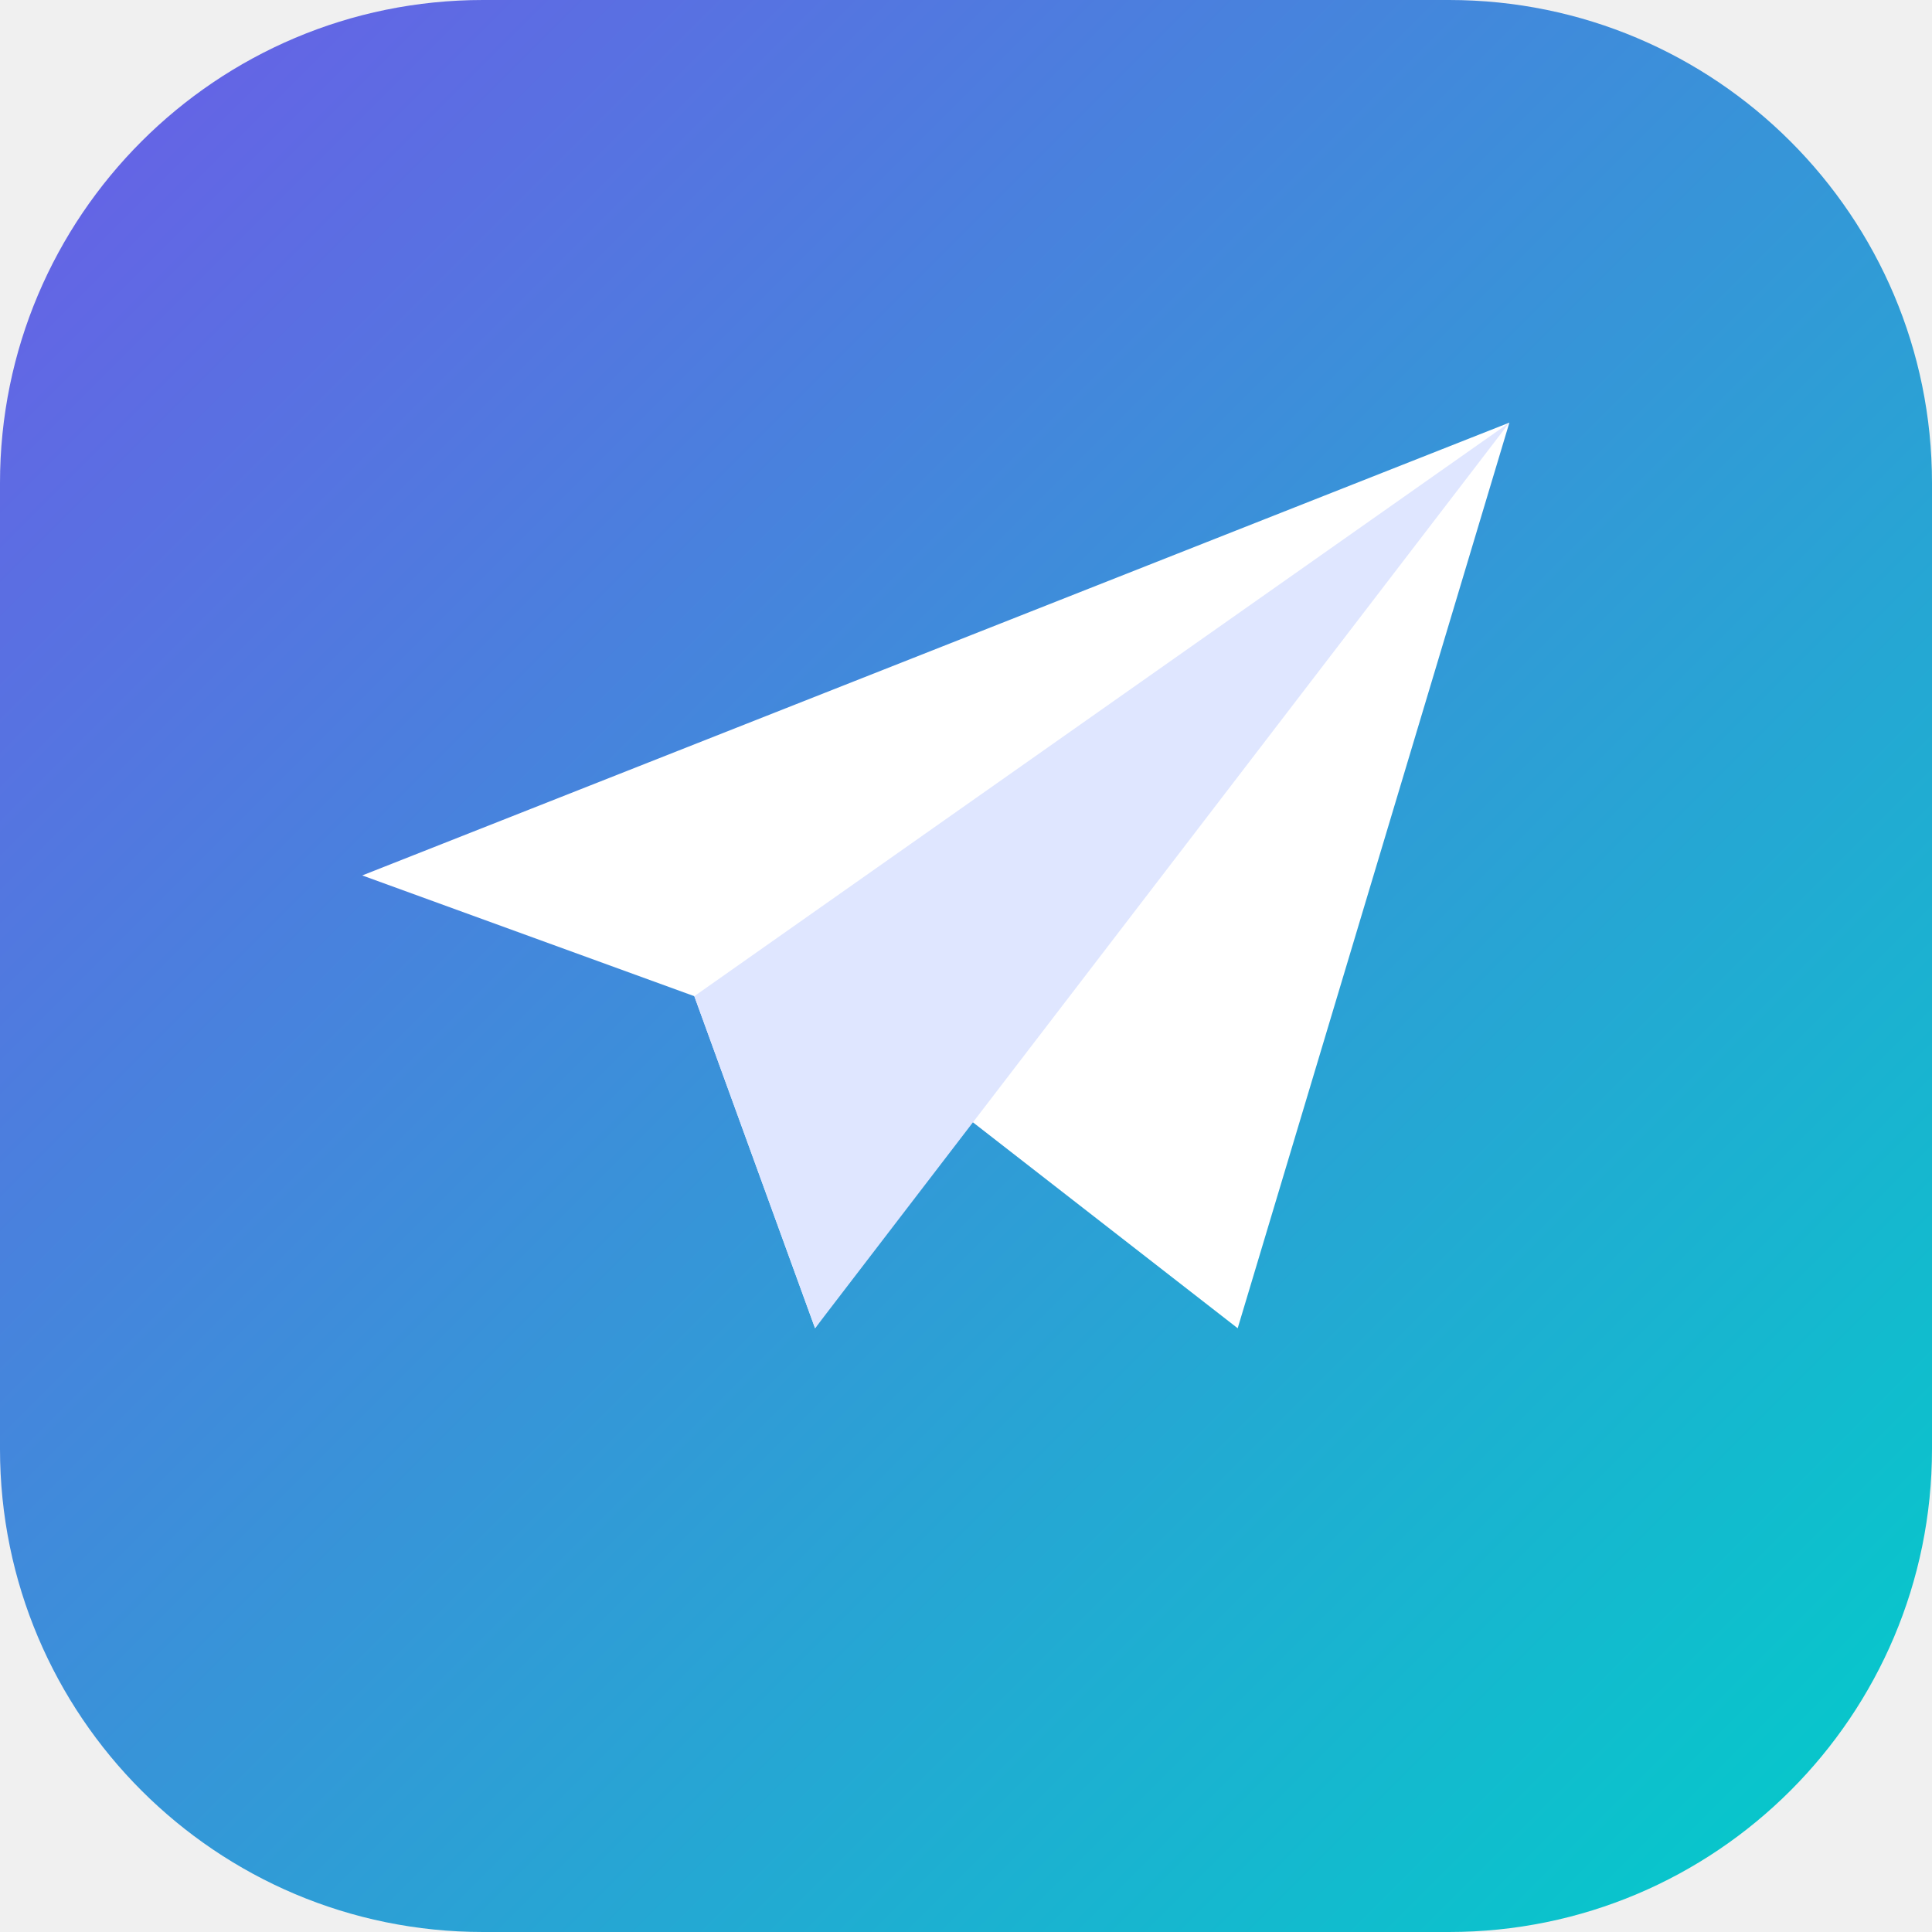
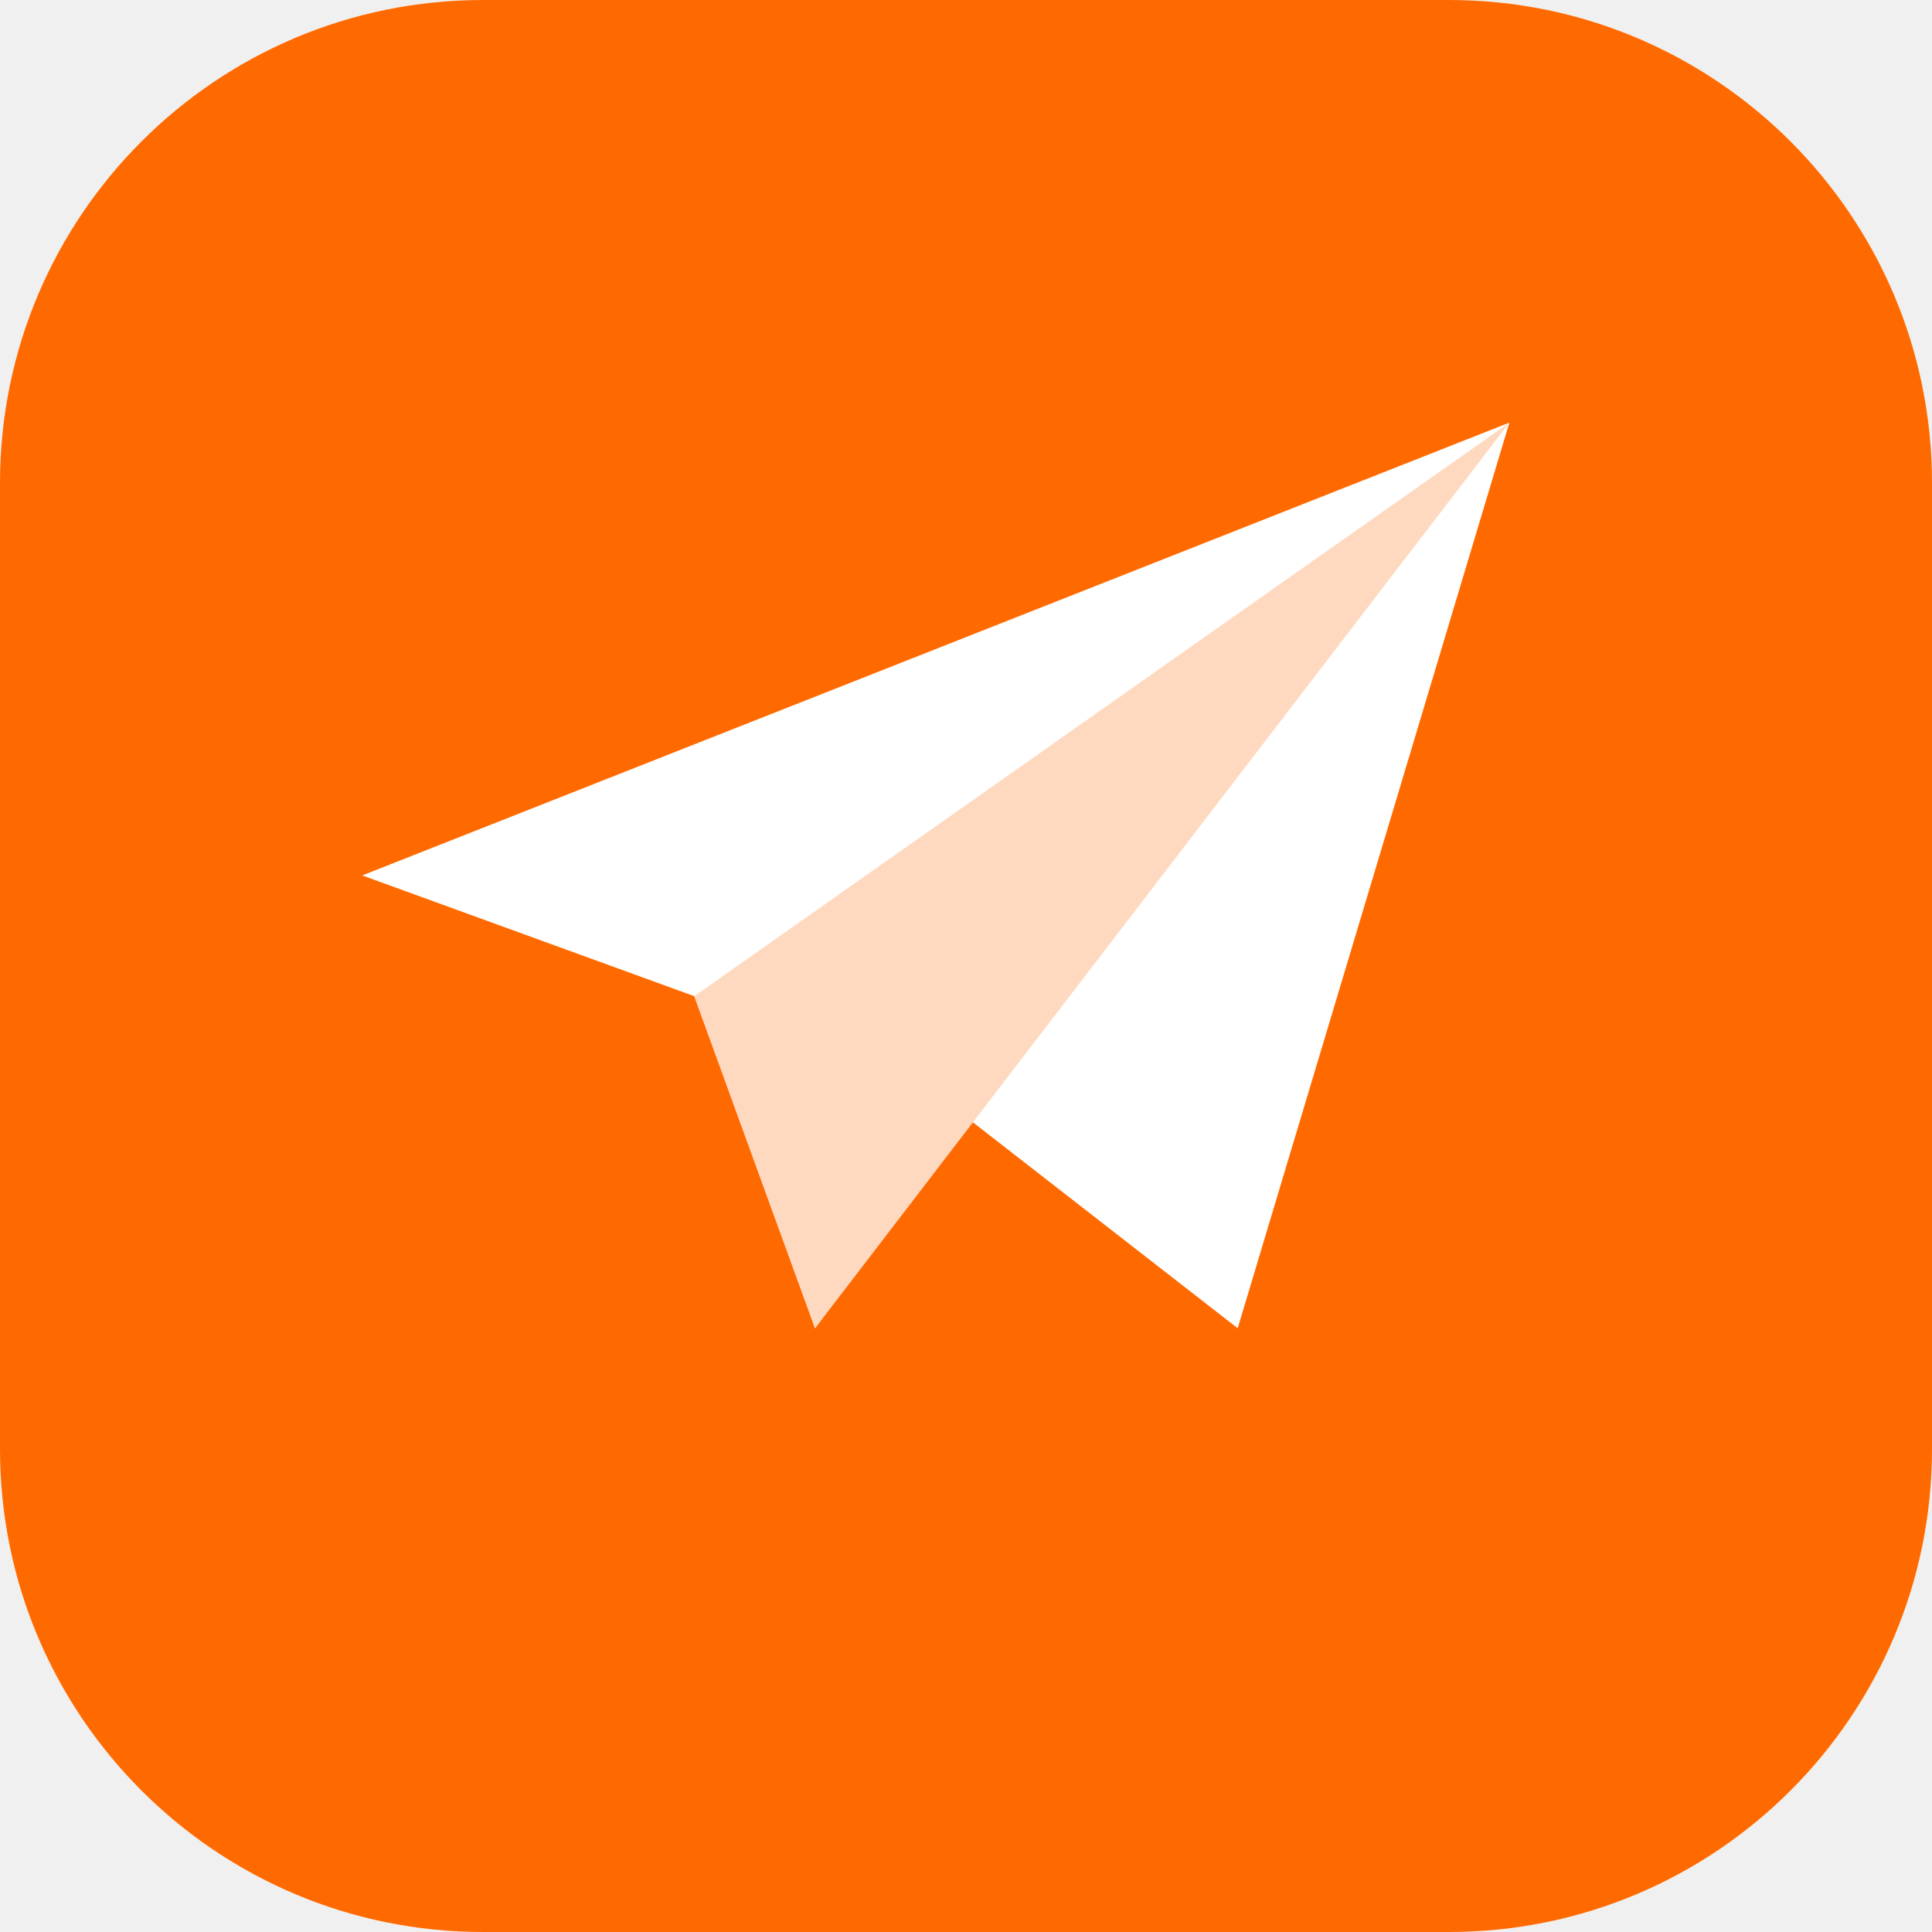
- <svg xmlns="http://www.w3.org/2000/svg" viewBox="0 0 64 64" role="img" aria-label="Billet d'avion">
-   <defs>
-     <linearGradient id="g" x1="0" y1="0" x2="1" y2="1">
-       <stop offset="0" stop-color="#6c5ce7" />
-       <stop offset="1" stop-color="#00cec9" />
-     </linearGradient>
-   </defs>
-   <rect width="64" height="64" rx="16" fill="url(#g)" />
-   <path d="M50 14 12 29l11 4 4 11 5-7 9 7z" fill="#fff" />
-   <path d="M23 33 50 14 27 44z" fill="#dfe6ff" />
+ <svg xmlns="http://www.w3.org/2000/svg" viewBox="0 0 64 64" role="img" aria-label="Billets d'avion">
+   <rect width="64" height="64" rx="16" fill="#ff6a00" />
+   <path d="M50 14 12 29l11 4 4 11 5-7 9 7z" fill="#ffffff" />
+   <path d="M23 33 50 14 27 44z" fill="#ffd9bf" />
</svg>
